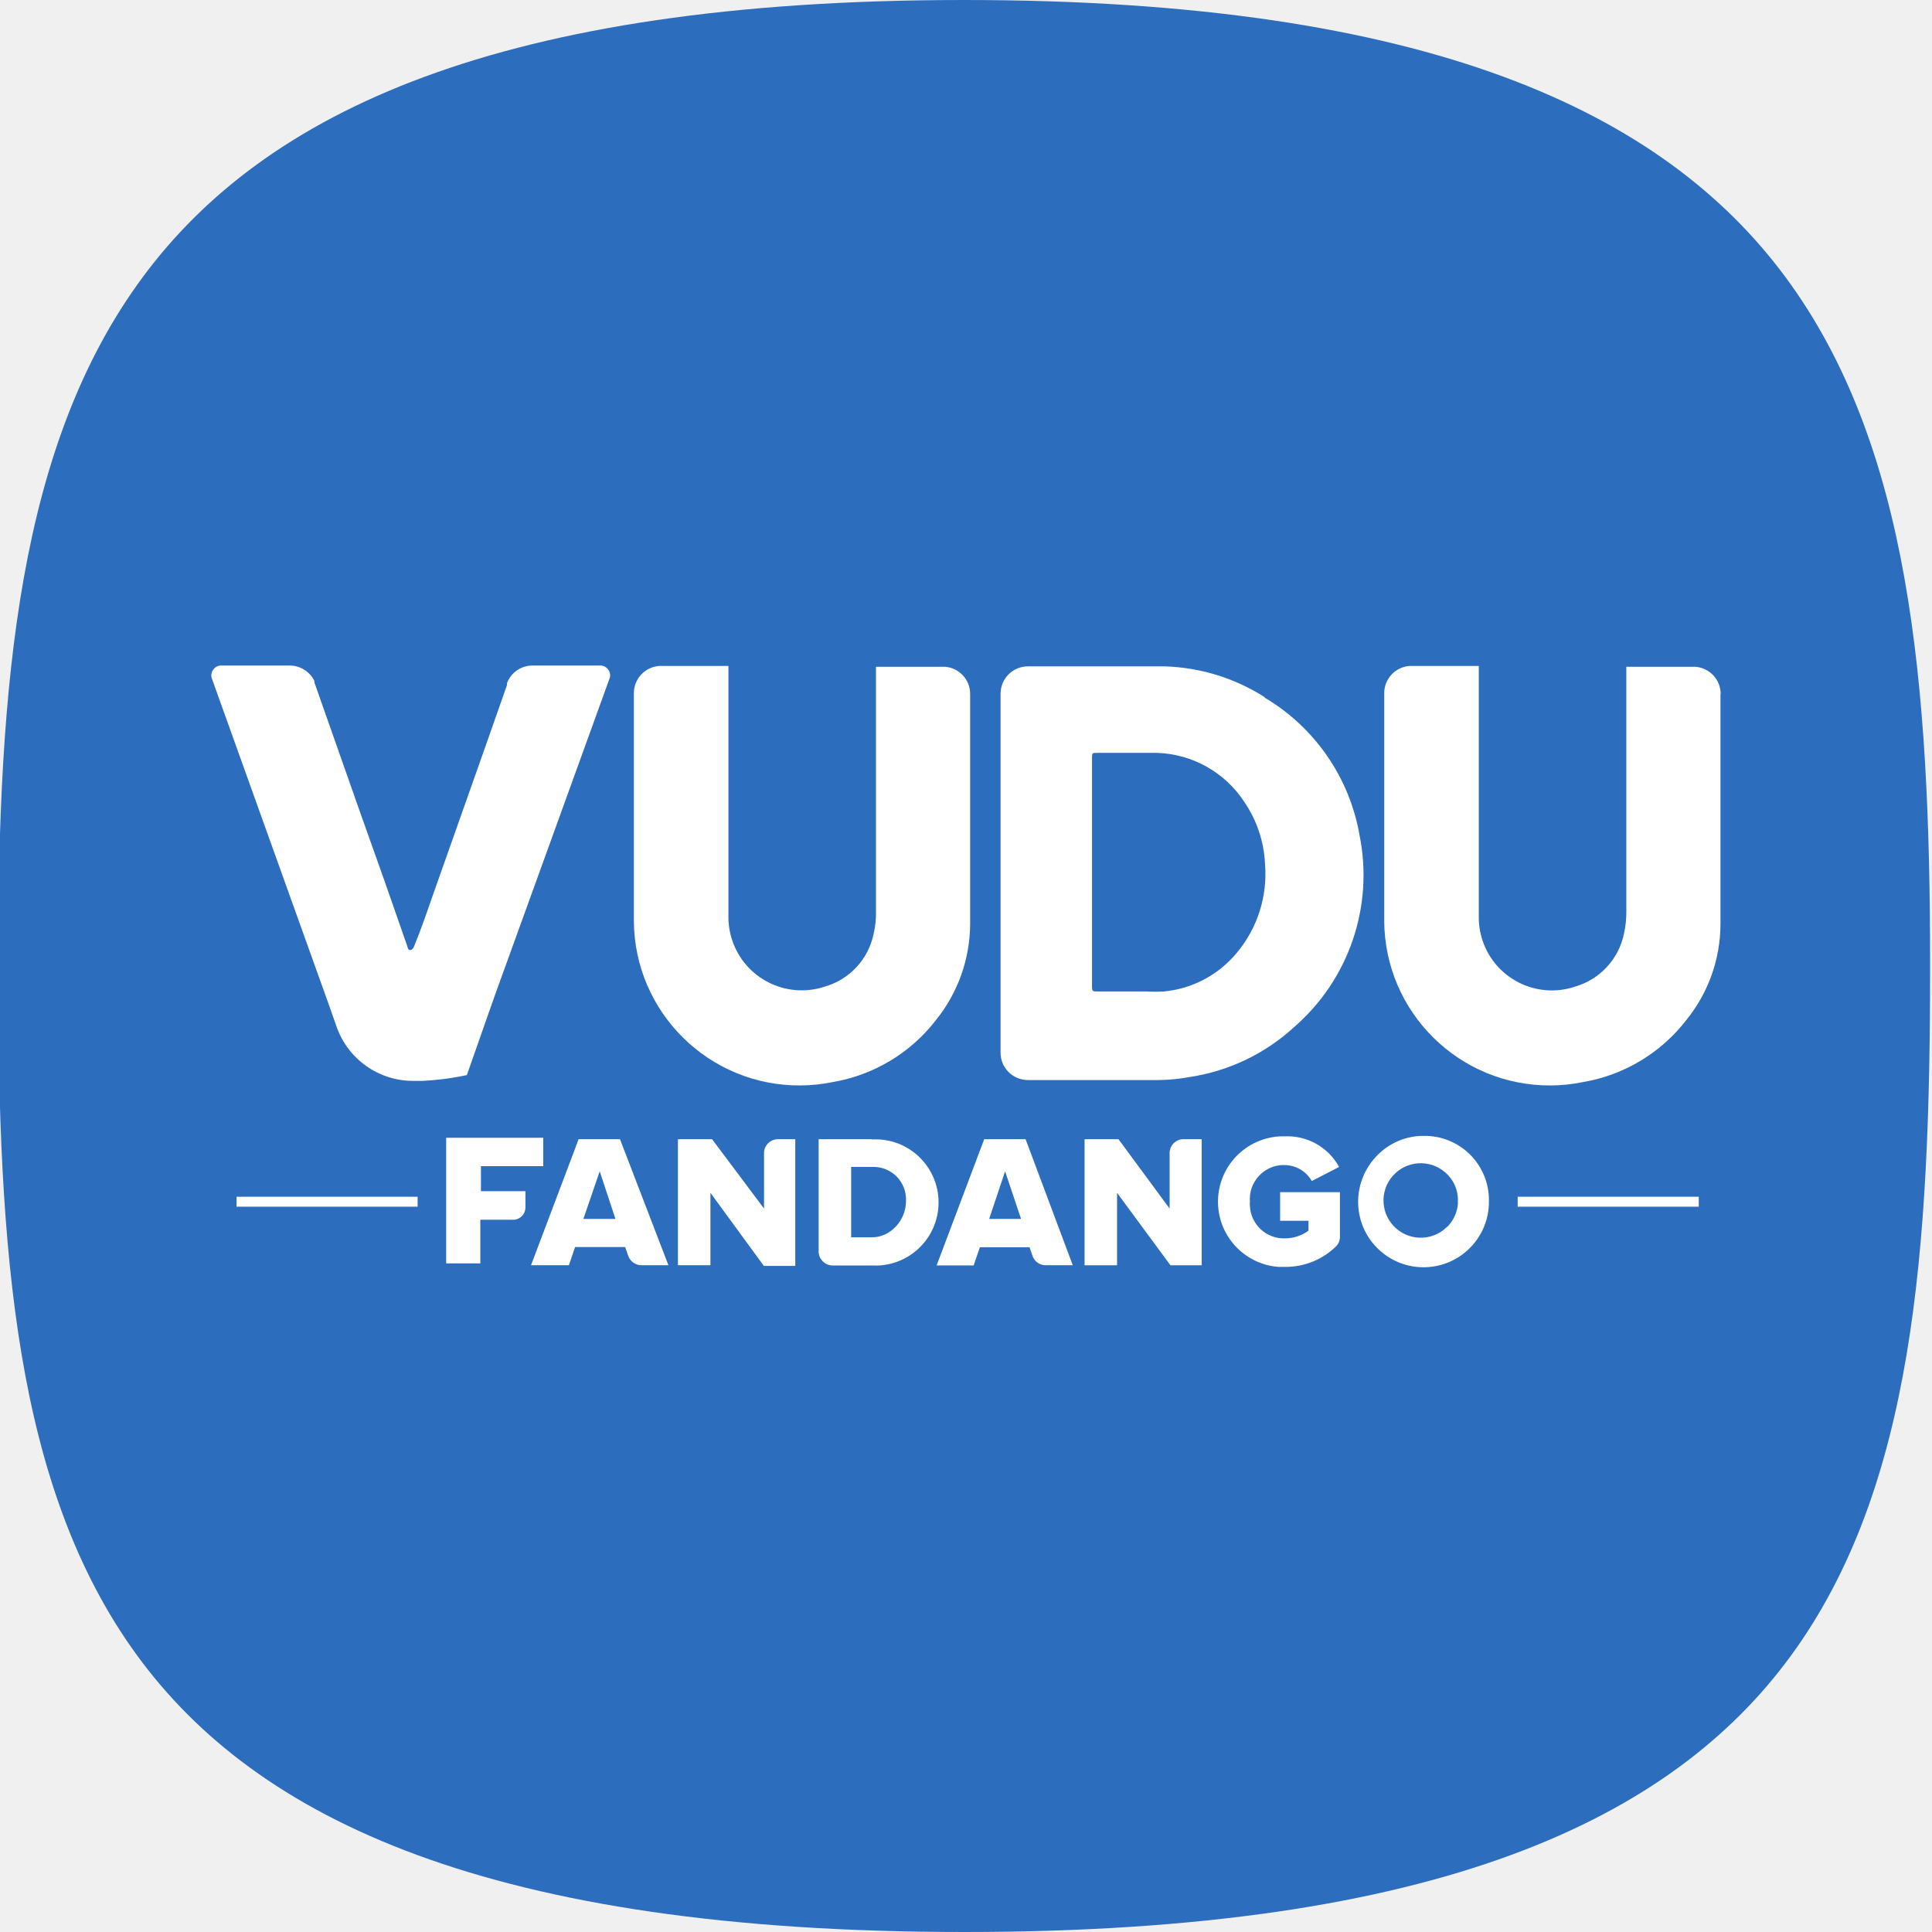
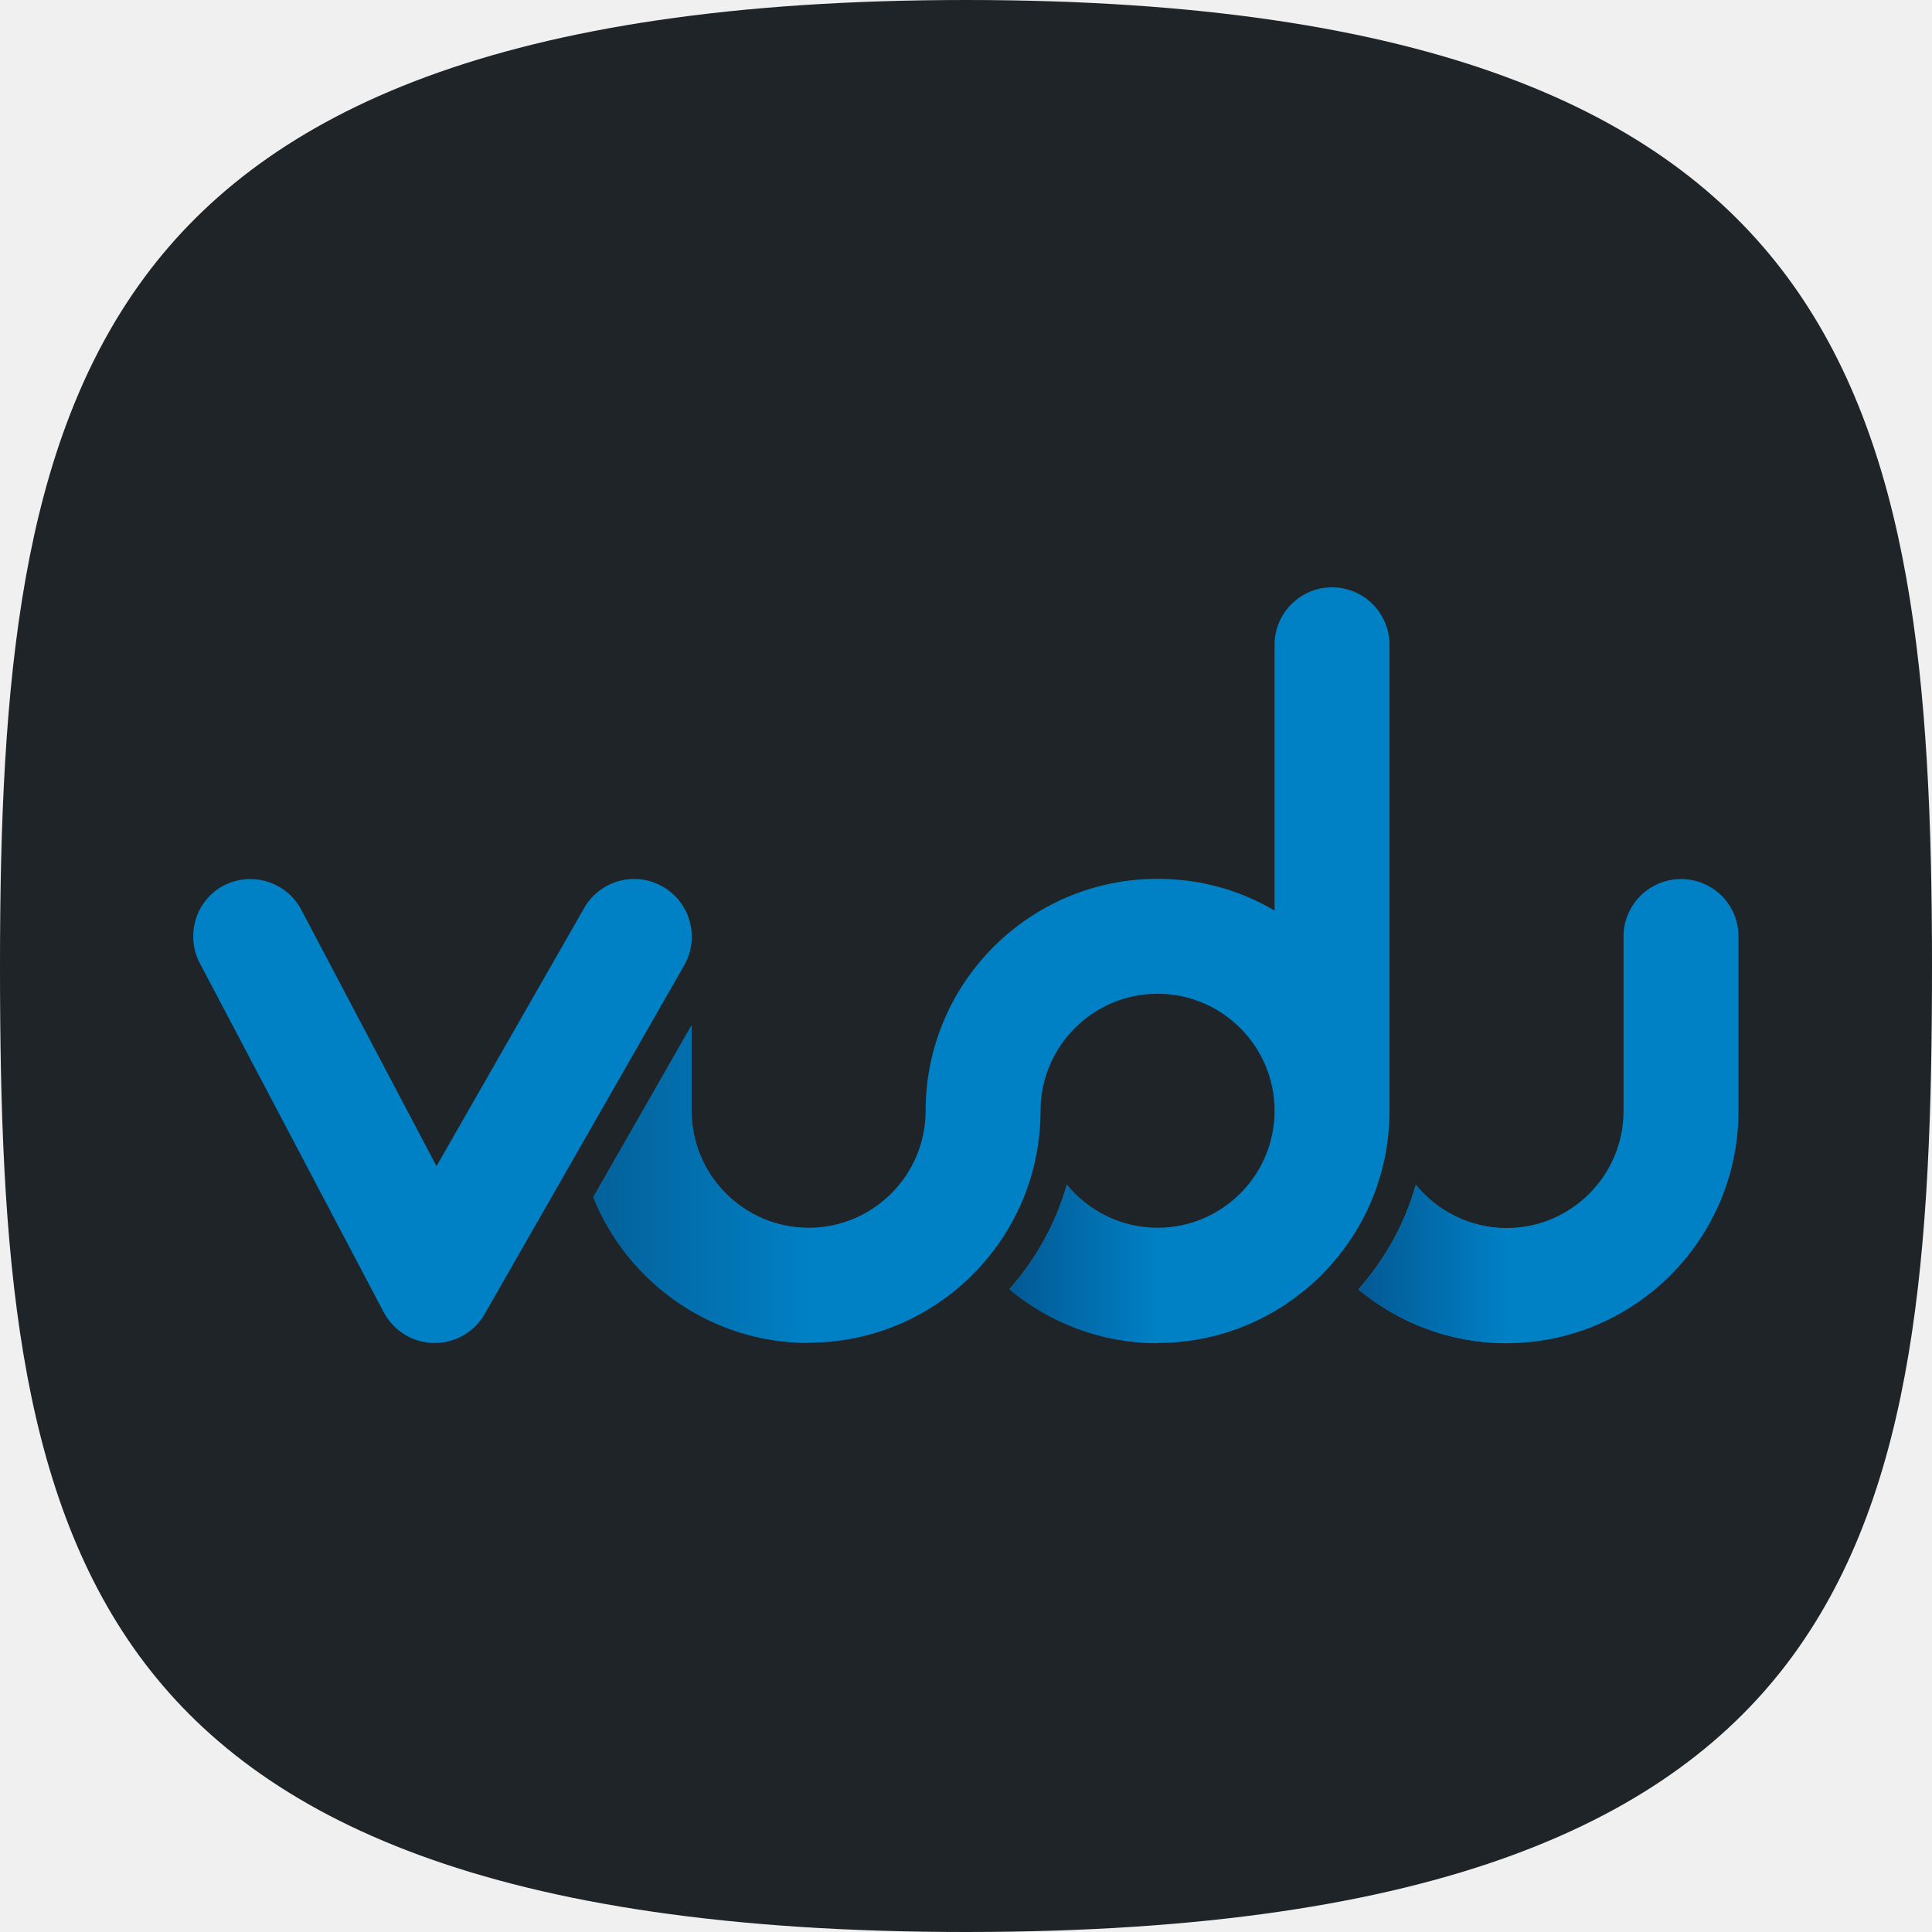
- <svg xmlns="http://www.w3.org/2000/svg" width="1024" height="1024" viewBox="0 0 1024 1024" fill="none">
-   <g clip-path="url(#clip0_34_389)">
-     <path d="M1023 512C1023 662.896 1014.35 788.442 949.25 877.53C885.957 964.148 762.574 1024 511 1024C259.427 1024 136.044 964.148 72.749 877.53C7.652 788.442 -1 662.896 -1 512C-1 361.57 9.696 235.816 75.831 146.641C140.275 59.748 263.922 0 511 0C758.077 0 881.726 59.748 946.168 146.641C1012.3 235.816 1023 361.57 1023 512Z" fill="#2D6DBE" />
-     <g clip-path="url(#clip1_34_389)">
-       <path d="M317.316 352.758H281.999C276.078 352.834 270.807 356.533 268.728 362.079C268.693 362.407 268.693 362.737 268.728 363.066C255.458 401.015 243.832 433.59 230.451 471.539C226.942 481.63 223.541 491.612 219.482 501.591C219.211 502.472 218.571 503.192 217.728 503.565C216.191 503.565 216.191 502.467 215.863 501.481C207.672 477.791 199.338 454.137 190.856 430.519L166.617 361.64C166.689 361.389 166.689 361.125 166.617 360.872C164.161 355.909 159.103 352.764 153.566 352.756H117.81C114.917 352.456 112.33 354.555 112.028 357.448C111.926 358.435 112.104 359.434 112.545 360.325C133.091 417.724 153.638 475.013 174.184 532.193L178.351 544.036C184.367 561.4 200.776 573.002 219.152 572.883H223.869C231.799 572.51 239.686 571.482 247.45 569.812L262.04 528.244L322.691 360.653C322.96 360.013 323.18 359.352 323.35 358.679C323.734 355.798 321.706 353.152 318.822 352.77C318.397 352.713 317.966 352.708 317.537 352.758" fill="white" />
-       <path d="M514.191 367.783C514.214 360.259 508.423 353.989 500.92 353.416H464.288V373.486C464.288 411.436 464.288 445.109 464.288 483.167C464.381 487.042 463.974 490.91 463.084 494.683C460.415 508.282 450.322 519.226 436.98 522.981C416.598 529.641 394.673 518.522 388.009 498.14C386.718 494.193 386.07 490.061 386.086 485.908C386.086 459.695 386.086 403.649 386.086 373.267V352.975C386.086 352.975 349.672 352.975 349.343 352.975C341.82 353.548 335.999 359.799 335.962 367.344V374.582C335.962 414.068 335.962 447.848 335.962 488.101C336.255 536.559 375.776 575.604 424.236 575.313C429.952 575.278 435.652 574.683 441.255 573.54C463.022 569.863 482.606 558.111 496.097 540.638C507.675 526.274 514.053 508.413 514.193 489.966C514.193 468.907 514.193 447.85 514.193 426.789V367.783H514.191Z" fill="white" />
-       <path d="M912 367.783C911.967 360.277 906.208 354.04 898.727 353.416H861.985V373.486C861.985 411.436 861.985 445.109 861.985 483.167C862.026 487.038 861.619 490.904 860.78 494.683C858.064 508.26 847.992 519.179 834.676 522.981C814.378 529.702 792.471 518.701 785.746 498.403C784.412 494.375 783.747 490.153 783.782 485.908C783.782 459.695 783.782 403.649 783.782 373.267V352.975C783.782 352.975 747.368 352.975 746.931 352.975C739.45 353.601 733.689 359.838 733.66 367.344V374.582C733.66 414.068 733.66 447.848 733.66 488.101C733.954 536.559 773.47 575.604 821.93 575.313C827.649 575.278 833.348 574.683 838.95 573.54C860.719 569.863 880.299 558.111 893.791 540.638C905.418 526.3 911.801 508.424 911.887 489.966C911.887 468.907 911.887 447.85 911.887 426.789V367.781H912V367.783Z" fill="white" />
-       <path d="M655.458 505.102C645.804 516.754 631.914 524.093 616.85 525.5C613.854 525.667 610.853 525.667 607.855 525.5H581.972C578.901 525.5 578.79 525.501 578.79 522.32V401.893C578.79 399.041 578.79 399.041 581.644 399.041C592.613 399.041 602.703 399.041 613.233 399.041C631.98 399.636 649.255 409.337 659.518 425.035C666.166 434.766 669.966 446.162 670.485 457.939C671.886 475.026 666.486 491.975 655.458 505.102ZM670.154 369.428C654.35 359.373 636.124 353.765 617.4 353.195C608.626 353.195 599.96 353.195 591.187 353.195H544.795C536.799 353.195 530.315 359.676 530.315 367.672V557.965C530.315 565.961 536.797 572.444 544.795 572.444H614.33C619.63 572.375 624.911 571.862 630.125 570.91C651.077 567.838 670.612 558.511 686.17 544.147C715.005 518.992 728.147 480.317 720.609 442.803C715.354 412.336 697.044 385.69 670.483 369.865" fill="white" />
-       <path d="M753.074 602.06C733.949 602.847 719.085 619.319 719.87 638.443C720.66 657.57 736.801 672.432 755.926 671.647C774.613 670.877 789.318 655.419 789.158 636.718C789.527 618.106 774.859 602.657 756.252 602.06H753.074ZM772.705 638.144C772.329 642.432 770.559 646.48 767.66 649.658L766.564 650.645C758.628 658.124 746.135 657.75 738.656 649.816C731.178 641.88 731.549 629.383 739.487 621.906C747.423 614.428 759.918 614.801 767.395 622.737C767.411 622.753 767.428 622.77 767.438 622.784C770.626 626.106 772.498 630.472 772.703 635.068L772.705 638.144Z" fill="white" />
-       <path d="M678.491 631.891V647.027H693.518V652.29C689.923 654.926 685.582 656.35 681.123 656.35C671.195 656.719 662.848 648.972 662.479 639.044C662.477 639.035 662.477 639.027 662.477 639.019C662.366 638.328 662.366 637.626 662.477 636.935C661.722 626.971 669.186 618.28 679.147 617.521H681.123C686.997 617.648 692.373 620.855 695.272 625.964L709.751 618.506C704.062 608.105 692.972 601.817 681.125 602.274C661.991 601.772 646.071 616.877 645.57 636.011C645.086 654.489 659.184 670.095 677.615 671.482H681.125C691.255 671.566 701 667.618 708.214 660.513C709.419 659.274 710.122 657.635 710.19 655.907V631.887H678.491V631.891Z" fill="white" />
-       <path d="M628.038 603.815H626.612C622.895 604.148 620.018 607.213 619.922 610.945V640.56L592.83 603.817H574.843V670.612H592.063V632.224L620.361 670.612H636.92V603.817L628.038 603.815Z" fill="white" />
-       <path d="M543.584 603.815H521.649L496.425 670.719H516.058L519.347 661.065H545.671L547.425 666.111C548.527 668.739 551.05 670.491 553.894 670.608H568.593L543.584 603.815ZM524.281 646.042L532.726 620.814L541.171 646.042H524.281Z" fill="white" />
-       <path d="M462.093 603.815H433.904V663.7C434.13 667.563 437.275 670.614 441.145 670.721H462.093C480.538 671.777 496.347 657.684 497.404 639.237C498.46 620.789 484.367 604.983 465.922 603.924C464.646 603.852 463.367 603.852 462.093 603.924M462.093 655.8H451.125V618.508H462.093C471.568 618.009 479.658 625.271 480.19 634.741V636.715C480.19 646.65 472.139 655.8 462.202 655.8C462.167 655.8 462.292 655.745 462.257 655.745L462.422 655.581" fill="white" />
-       <path d="M411.969 603.815C408.204 603.978 405.171 606.963 404.952 610.724V640.558L377.422 603.815H359.325V670.61H376.546V632.222L404.843 670.94H421.514V603.815H411.969Z" fill="white" />
-       <path d="M328.615 603.815H306.679L281.453 670.61H301.523L304.814 660.959H331.358L333.112 666.004C334.224 668.638 336.729 670.421 339.583 670.61H354.282L328.615 603.815ZM309.199 646.042L317.863 620.814L326.2 646.042H309.199Z" fill="white" />
-       <path d="M287.922 618.073V603.048H236.481V669.623H254.577V646.479H272.676C275.846 646.112 278.296 643.525 278.488 640.338V631.344H254.908V618.073H287.922Z" fill="white" />
-       <path d="M221.345 634.305H125.375V639.569H221.345V634.305Z" fill="white" />
-       <path d="M900.373 634.305H804.402V639.569H900.373V634.305Z" fill="white" />
-     </g>
+ <svg xmlns="http://www.w3.org/2000/svg" width="500" height="500" viewBox="0 0 500 500" fill="none">
+   <g clip-path="url(#clip0_4_799)">
+     <path d="M500 250C500 323.68 495.775 384.982 463.989 428.482C433.085 470.775 372.839 500 250 500C127.162 500 66.916 470.775 36.01 428.482C4.224 384.982 0 323.68 0 250C0 176.548 5.223 115.145 37.515 71.602C68.982 29.174 129.357 0 250 0C370.643 0 431.019 29.174 462.484 71.602C494.778 115.145 500 176.548 500 250Z" fill="#1F2428" />
+     <path d="M171.515 229.456C164.382 225.351 155.297 227.841 151.192 234.974L112.969 301.798L77.975 235.445C74.14 228.178 65.122 225.419 57.854 229.187C50.654 233.023 47.895 242.04 51.73 249.308L99.308 339.618C101.865 344.396 106.778 347.491 112.228 347.559C112.296 347.559 112.43 347.559 112.498 347.559C117.814 347.559 122.794 344.732 125.418 340.089L177.101 249.779C181.138 242.646 178.648 233.494 171.515 229.456Z" fill="#0080C5" />
+     <path d="M435.042 227.505C426.832 227.505 420.17 234.167 420.17 242.377V287.532C420.17 304.221 406.576 317.814 389.887 317.814C380.399 317.814 371.987 313.44 366.401 306.643C363.508 316.805 358.326 326.024 351.529 333.696C361.96 342.377 375.352 347.626 389.887 347.626C422.996 347.626 449.914 320.708 449.914 287.599V242.444C449.981 234.167 443.319 227.505 435.042 227.505Z" fill="#0080C5" />
+     <path d="M366.468 306.643C363.574 316.805 358.392 326.024 351.596 333.696C362.026 342.377 375.418 347.626 389.954 347.626V317.882C380.465 317.814 371.986 313.44 366.468 306.643Z" fill="url(#paint0_linear_4_799)" />
+     <path d="M359.603 166.872C359.603 158.662 352.941 152 344.731 152C336.521 152 329.859 158.662 329.859 166.872V235.647C320.976 230.398 310.613 227.437 299.576 227.437C266.467 227.437 239.55 254.355 239.55 287.464C239.55 304.153 225.956 317.747 209.267 317.747C192.578 317.747 178.984 304.153 178.984 287.464V265.324L153.547 309.806C162.43 331.879 184.031 347.491 209.267 347.491C242.376 347.491 269.294 320.573 269.294 287.464C269.294 270.775 282.887 257.182 299.576 257.182C316.266 257.182 329.859 270.775 329.859 287.464C329.859 304.153 316.266 317.747 299.576 317.747C290.088 317.747 281.676 313.373 276.091 306.576C273.197 316.738 268.015 325.957 261.218 333.629C271.649 342.31 285.041 347.559 299.576 347.559C332.686 347.559 359.603 320.641 359.603 287.532V166.872Z" fill="#0080C5" />
+     <path d="M276.091 306.643C273.197 316.805 268.016 326.024 261.219 333.696C271.649 342.377 285.041 347.626 299.577 347.626V317.882C290.155 317.814 281.676 313.44 276.091 306.643Z" fill="url(#paint1_linear_4_799)" />
+     <path d="M178.984 287.532V265.392L153.547 309.873C162.43 331.946 184.031 347.558 209.267 347.558V317.814C192.578 317.814 178.984 304.221 178.984 287.532Z" fill="url(#paint2_linear_4_799)" />
  </g>
  <defs>
-     <clipPath id="clip0_34_389">
-       <rect width="1024" height="1024" fill="white" />
-     </clipPath>
-     <clipPath id="clip1_34_389">
-       <rect width="800" height="318.4" fill="white" transform="translate(112 353)" />
+     <linearGradient id="paint0_linear_4_799" x1="351.535" y1="327.085" x2="389.909" y2="327.085" gradientUnits="userSpaceOnUse">
+       <stop stop-color="#035993" />
+       <stop offset="1" stop-color="#0080C5" />
+     </linearGradient>
+     <linearGradient id="paint1_linear_4_799" x1="261.219" y1="327.085" x2="299.593" y2="327.085" gradientUnits="userSpaceOnUse">
+       <stop stop-color="#035993" />
+       <stop offset="1" stop-color="#0080C5" />
+     </linearGradient>
+     <linearGradient id="paint2_linear_4_799" x1="153.558" y1="306.474" x2="209.277" y2="306.474" gradientUnits="userSpaceOnUse">
+       <stop stop-color="#04619A" />
+       <stop offset="1" stop-color="#0080C5" />
+     </linearGradient>
+     <clipPath id="clip0_4_799">
+       <rect width="500" height="500" fill="white" />
    </clipPath>
  </defs>
</svg>
